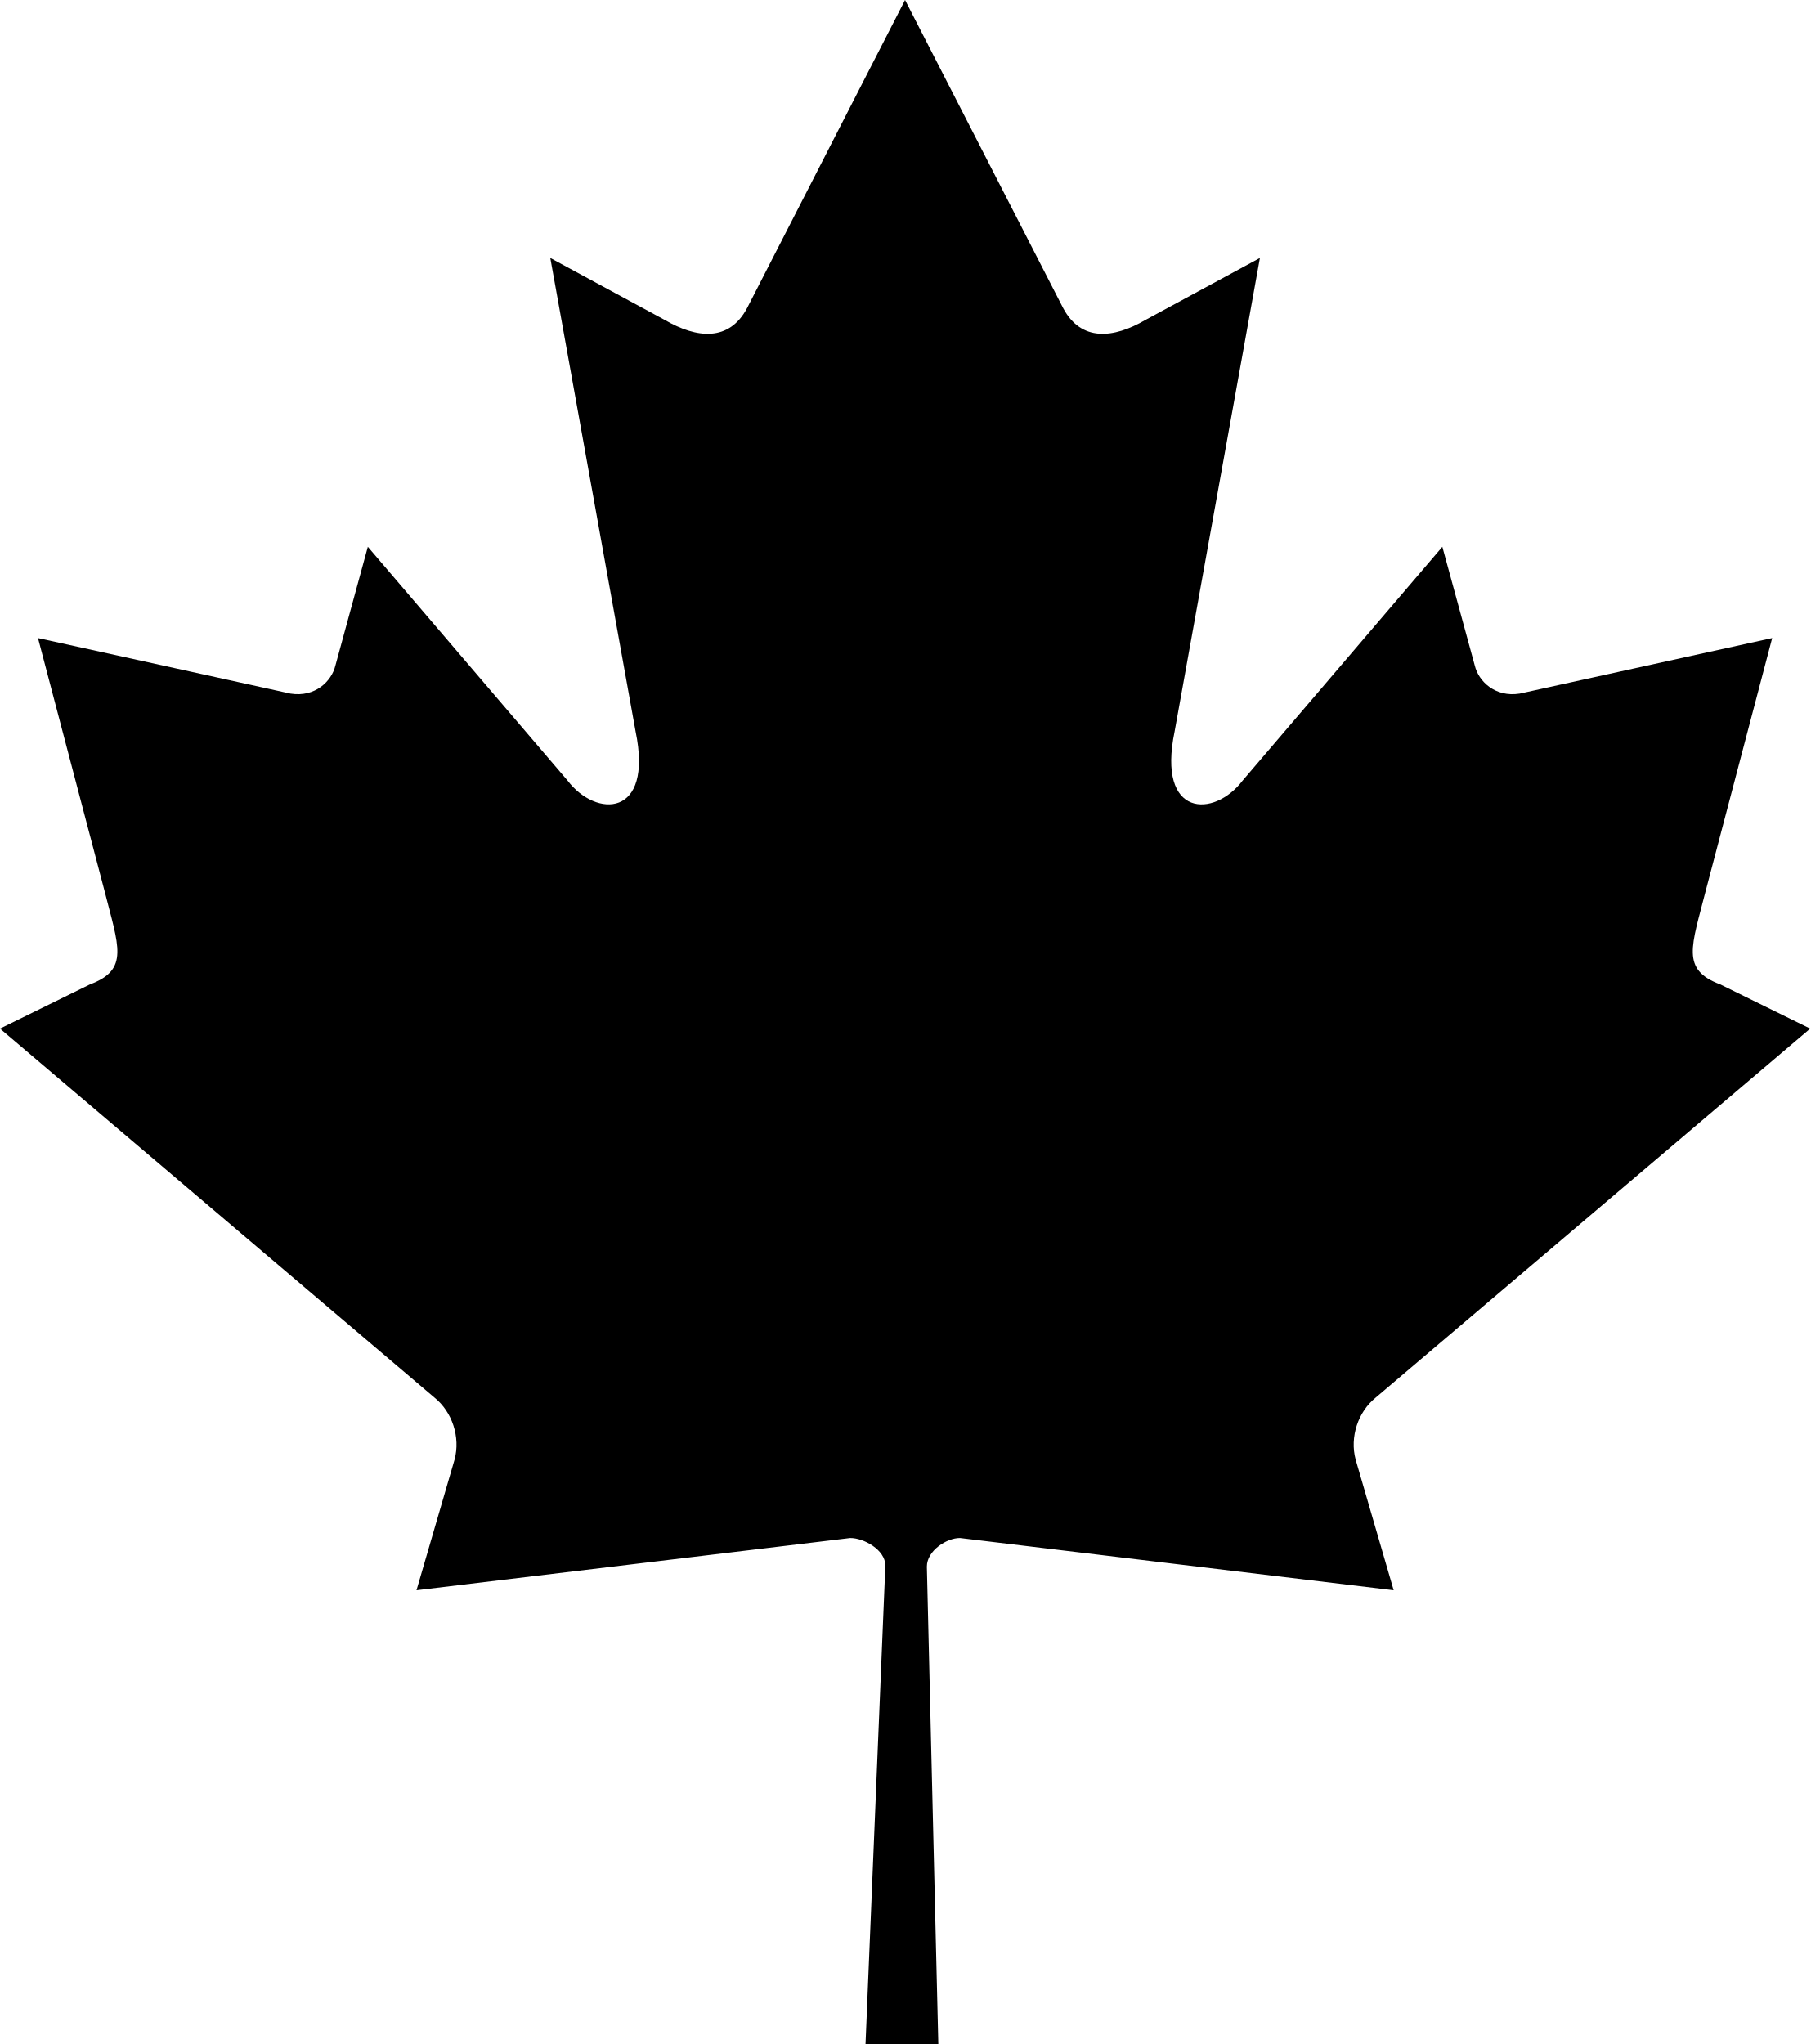
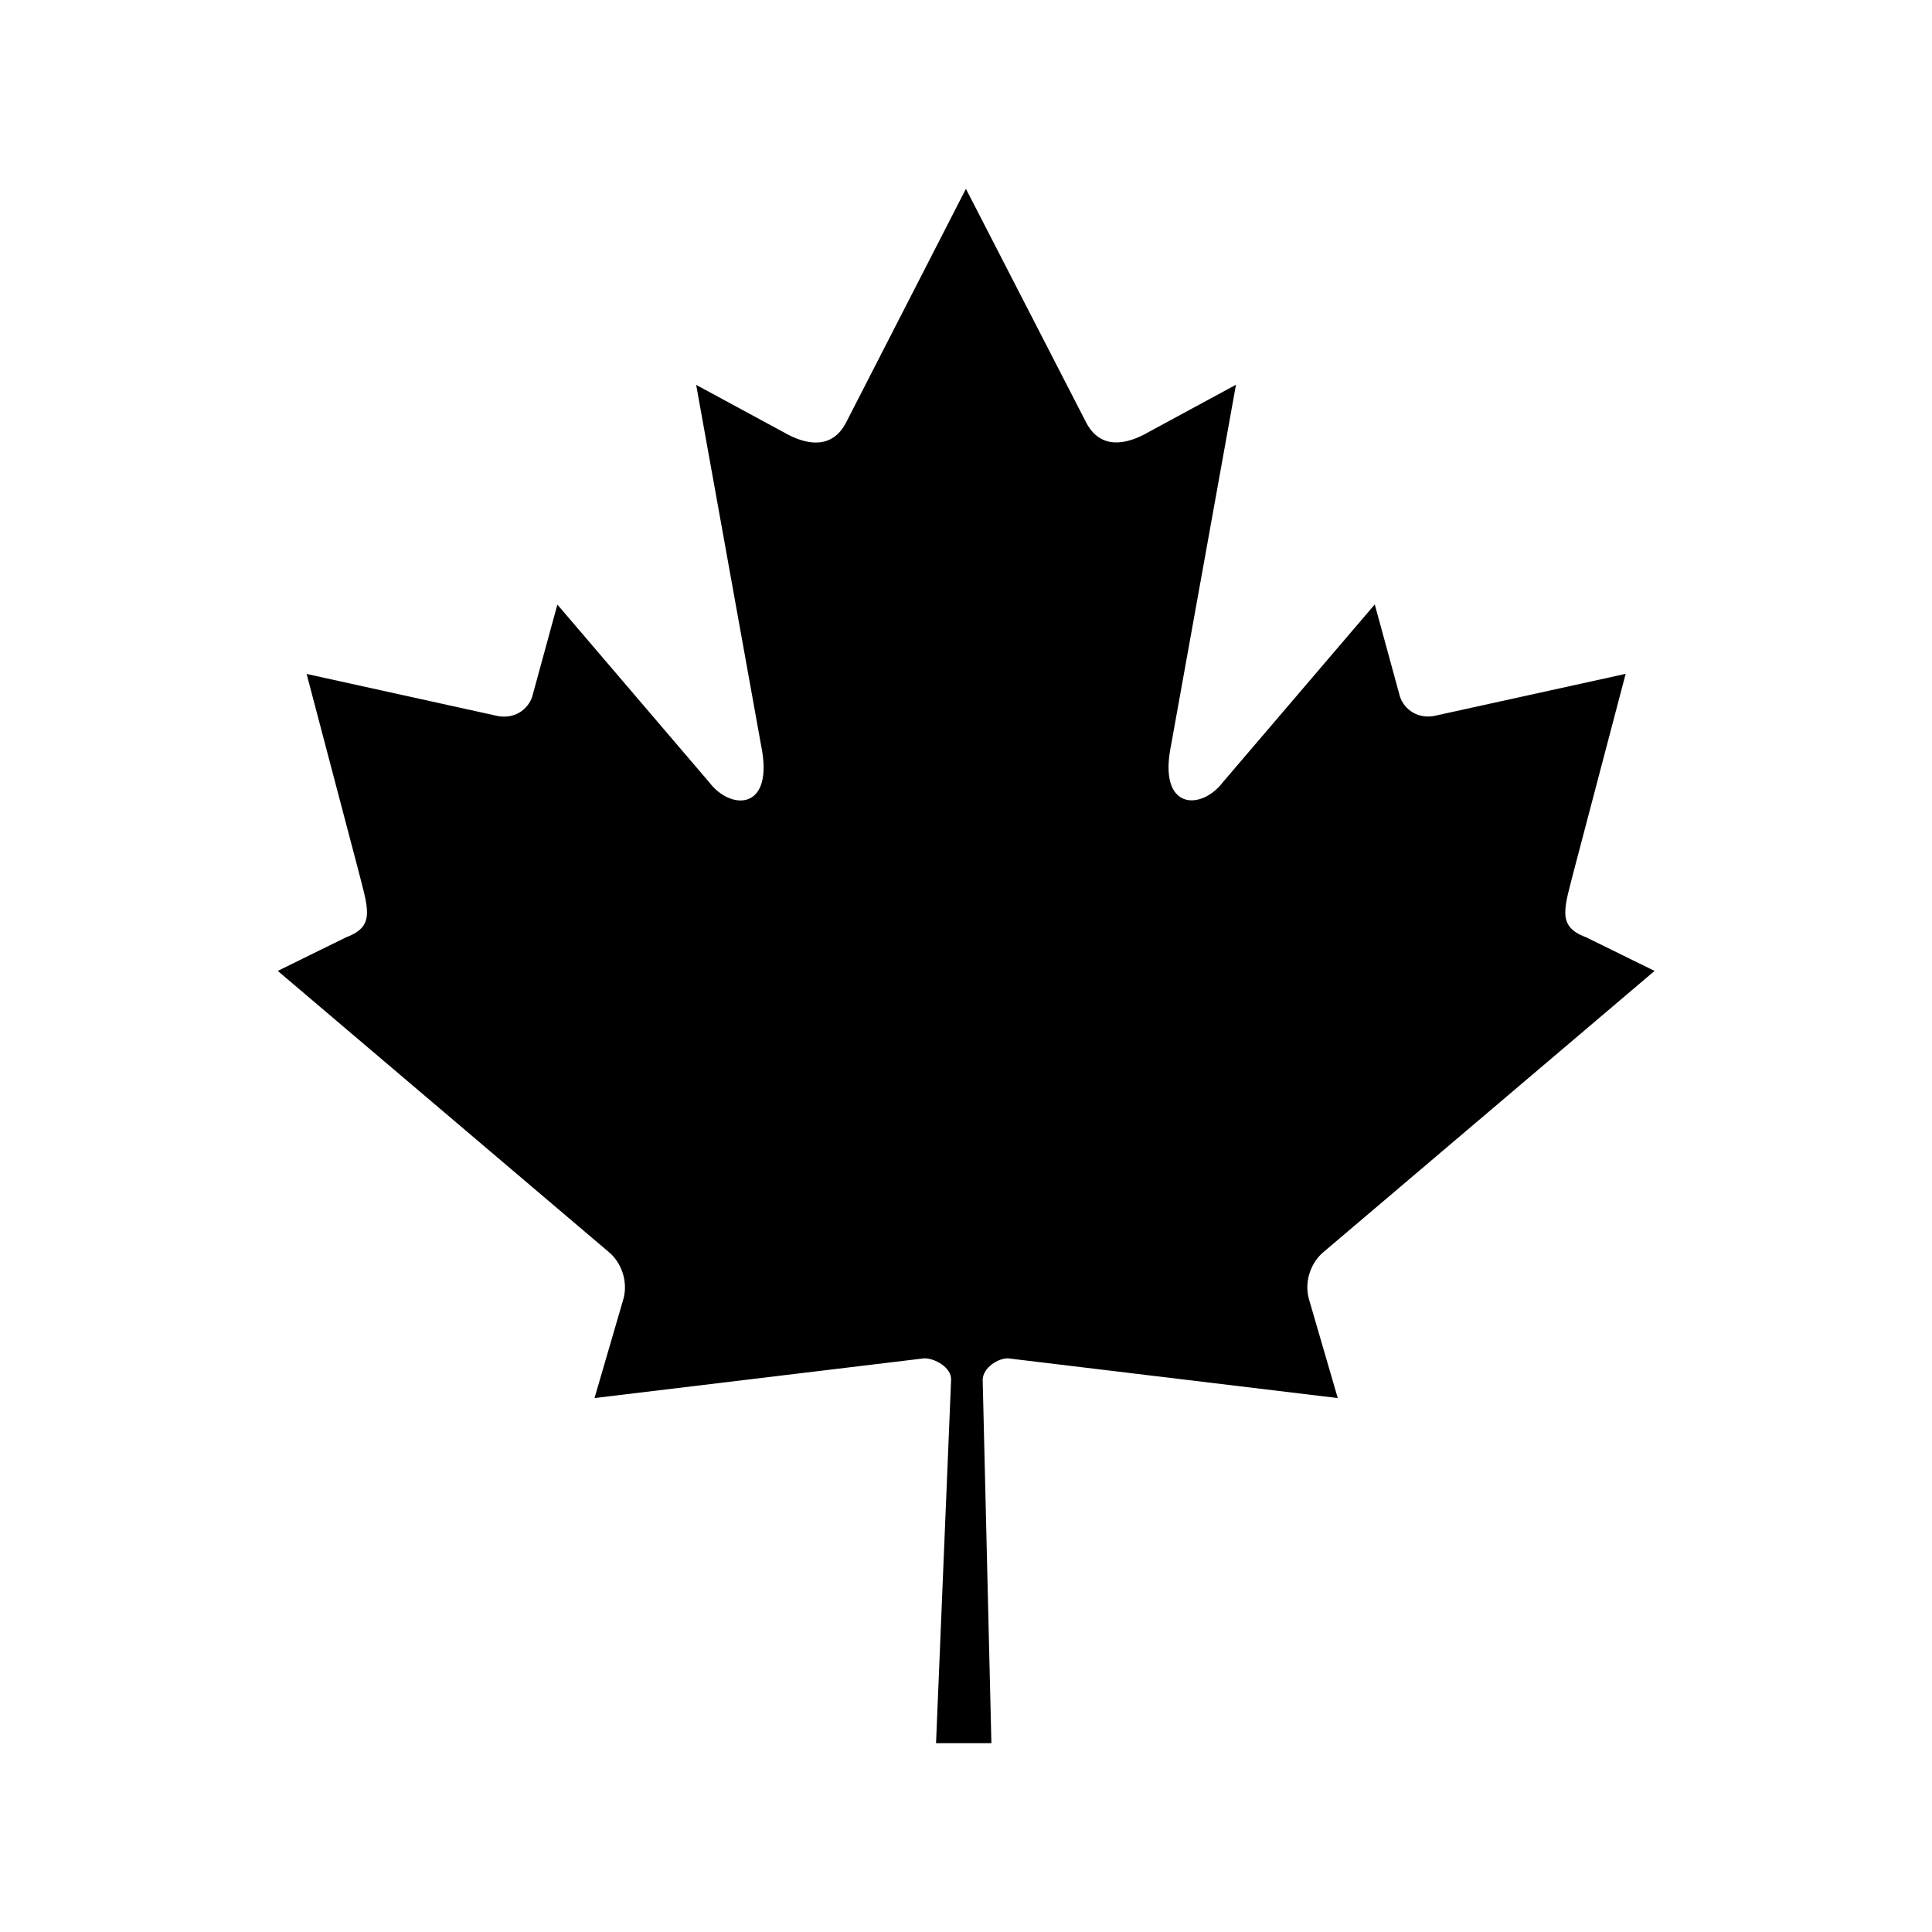
- <svg xmlns="http://www.w3.org/2000/svg" version="1.0" id="Layer_1" x="0px" y="0px" width="88.562px" height="100px" viewBox="0 0 88.562 100" enable-background="new 0 0 88.562 100" xml:space="preserve">
-   <path id="maple_leaf_2_" d="M44.278,0l-7.733,15.081c-0.878,1.639-2.45,1.487-4.023,0.572l-5.6-3.032l4.173,23.165  c0.878,4.232-1.938,4.232-3.327,2.403l-9.772-11.438l-1.587,5.809c-0.182,0.762-0.986,1.563-2.193,1.373L1.859,31.216l3.246,12.337  c0.694,2.745,1.237,3.882-0.701,4.606L0,50.323l21.27,18.064c0.842,0.683,1.268,1.912,0.968,3.024l-1.862,6.389  c7.324-0.884,13.89-1.674,21.214-2.555c0.65-0.009,1.729,0.569,1.724,1.354l-0.97,23.4h3.561l-0.56-23.35  c-0.005-0.785,0.974-1.413,1.625-1.404c7.323,0.881,13.89,1.671,21.213,2.555l-1.86-6.389c-0.3-1.112,0.125-2.342,0.967-3.024  l21.271-18.064l-4.405-2.164c-1.938-0.724-1.396-1.861-0.7-4.606l3.245-12.337l-12.356,2.717c-1.207,0.19-2.012-0.61-2.194-1.373  l-1.587-5.809l-9.771,11.438c-1.39,1.83-4.205,1.83-3.327-2.403l4.173-23.165l-5.6,3.032c-1.572,0.916-3.145,1.067-4.022-0.572  L44.278,0z" />
+ <svg xmlns="http://www.w3.org/2000/svg" enable-background="new 0 0 88.562 100" xml:space="preserve" viewBox="0 0 512 512" version="1.0" y="0px" x="0px">
+   <path id="maple_leaf_2_" d="m256 50-31.86 62.13c-3.617 6.753-10.09 6.127-16.58 2.357l-23.07-12.49 17.19 95.44c3.617 17.44-7.985 17.44-13.71 9.9l-40.26-47.12-6.539 23.93c-.75 3.139-4.062 6.439-9.035 5.656l-50.88-11.2 13.38 50.8c2.859 11.31 5.096 15.99-2.888 18.98l-18.14 8.916 87.63 74.42c3.469 2.814 5.224 7.878 3.988 12.46l-7.672 26.32c30.18-3.642 57.23-6.897 87.4-10.53 2.678-.04 7.123 2.344 7.102 5.578l-3.996 96.41h14.67l-2.307-96.2c-.02-3.234 4.014-5.822 6.695-5.784 30.17 3.629 57.23 6.884 87.4 10.53l-7.664-26.32c-1.236-4.581.515-9.649 3.985-12.46l87.64-74.42-18.15-8.916c-7.983-2.983-5.75-7.667-2.884-18.98l13.37-50.83-50.91 11.19c-4.972.783-8.289-2.513-9.039-5.656l-6.538-23.93-40.26 47.12c-5.728 7.54-17.33 7.54-13.71-9.9l17.19-95.44-23.07 12.49c-6.478 3.774-12.96 4.396-16.57-2.357l-31.9-62z" />
</svg>
